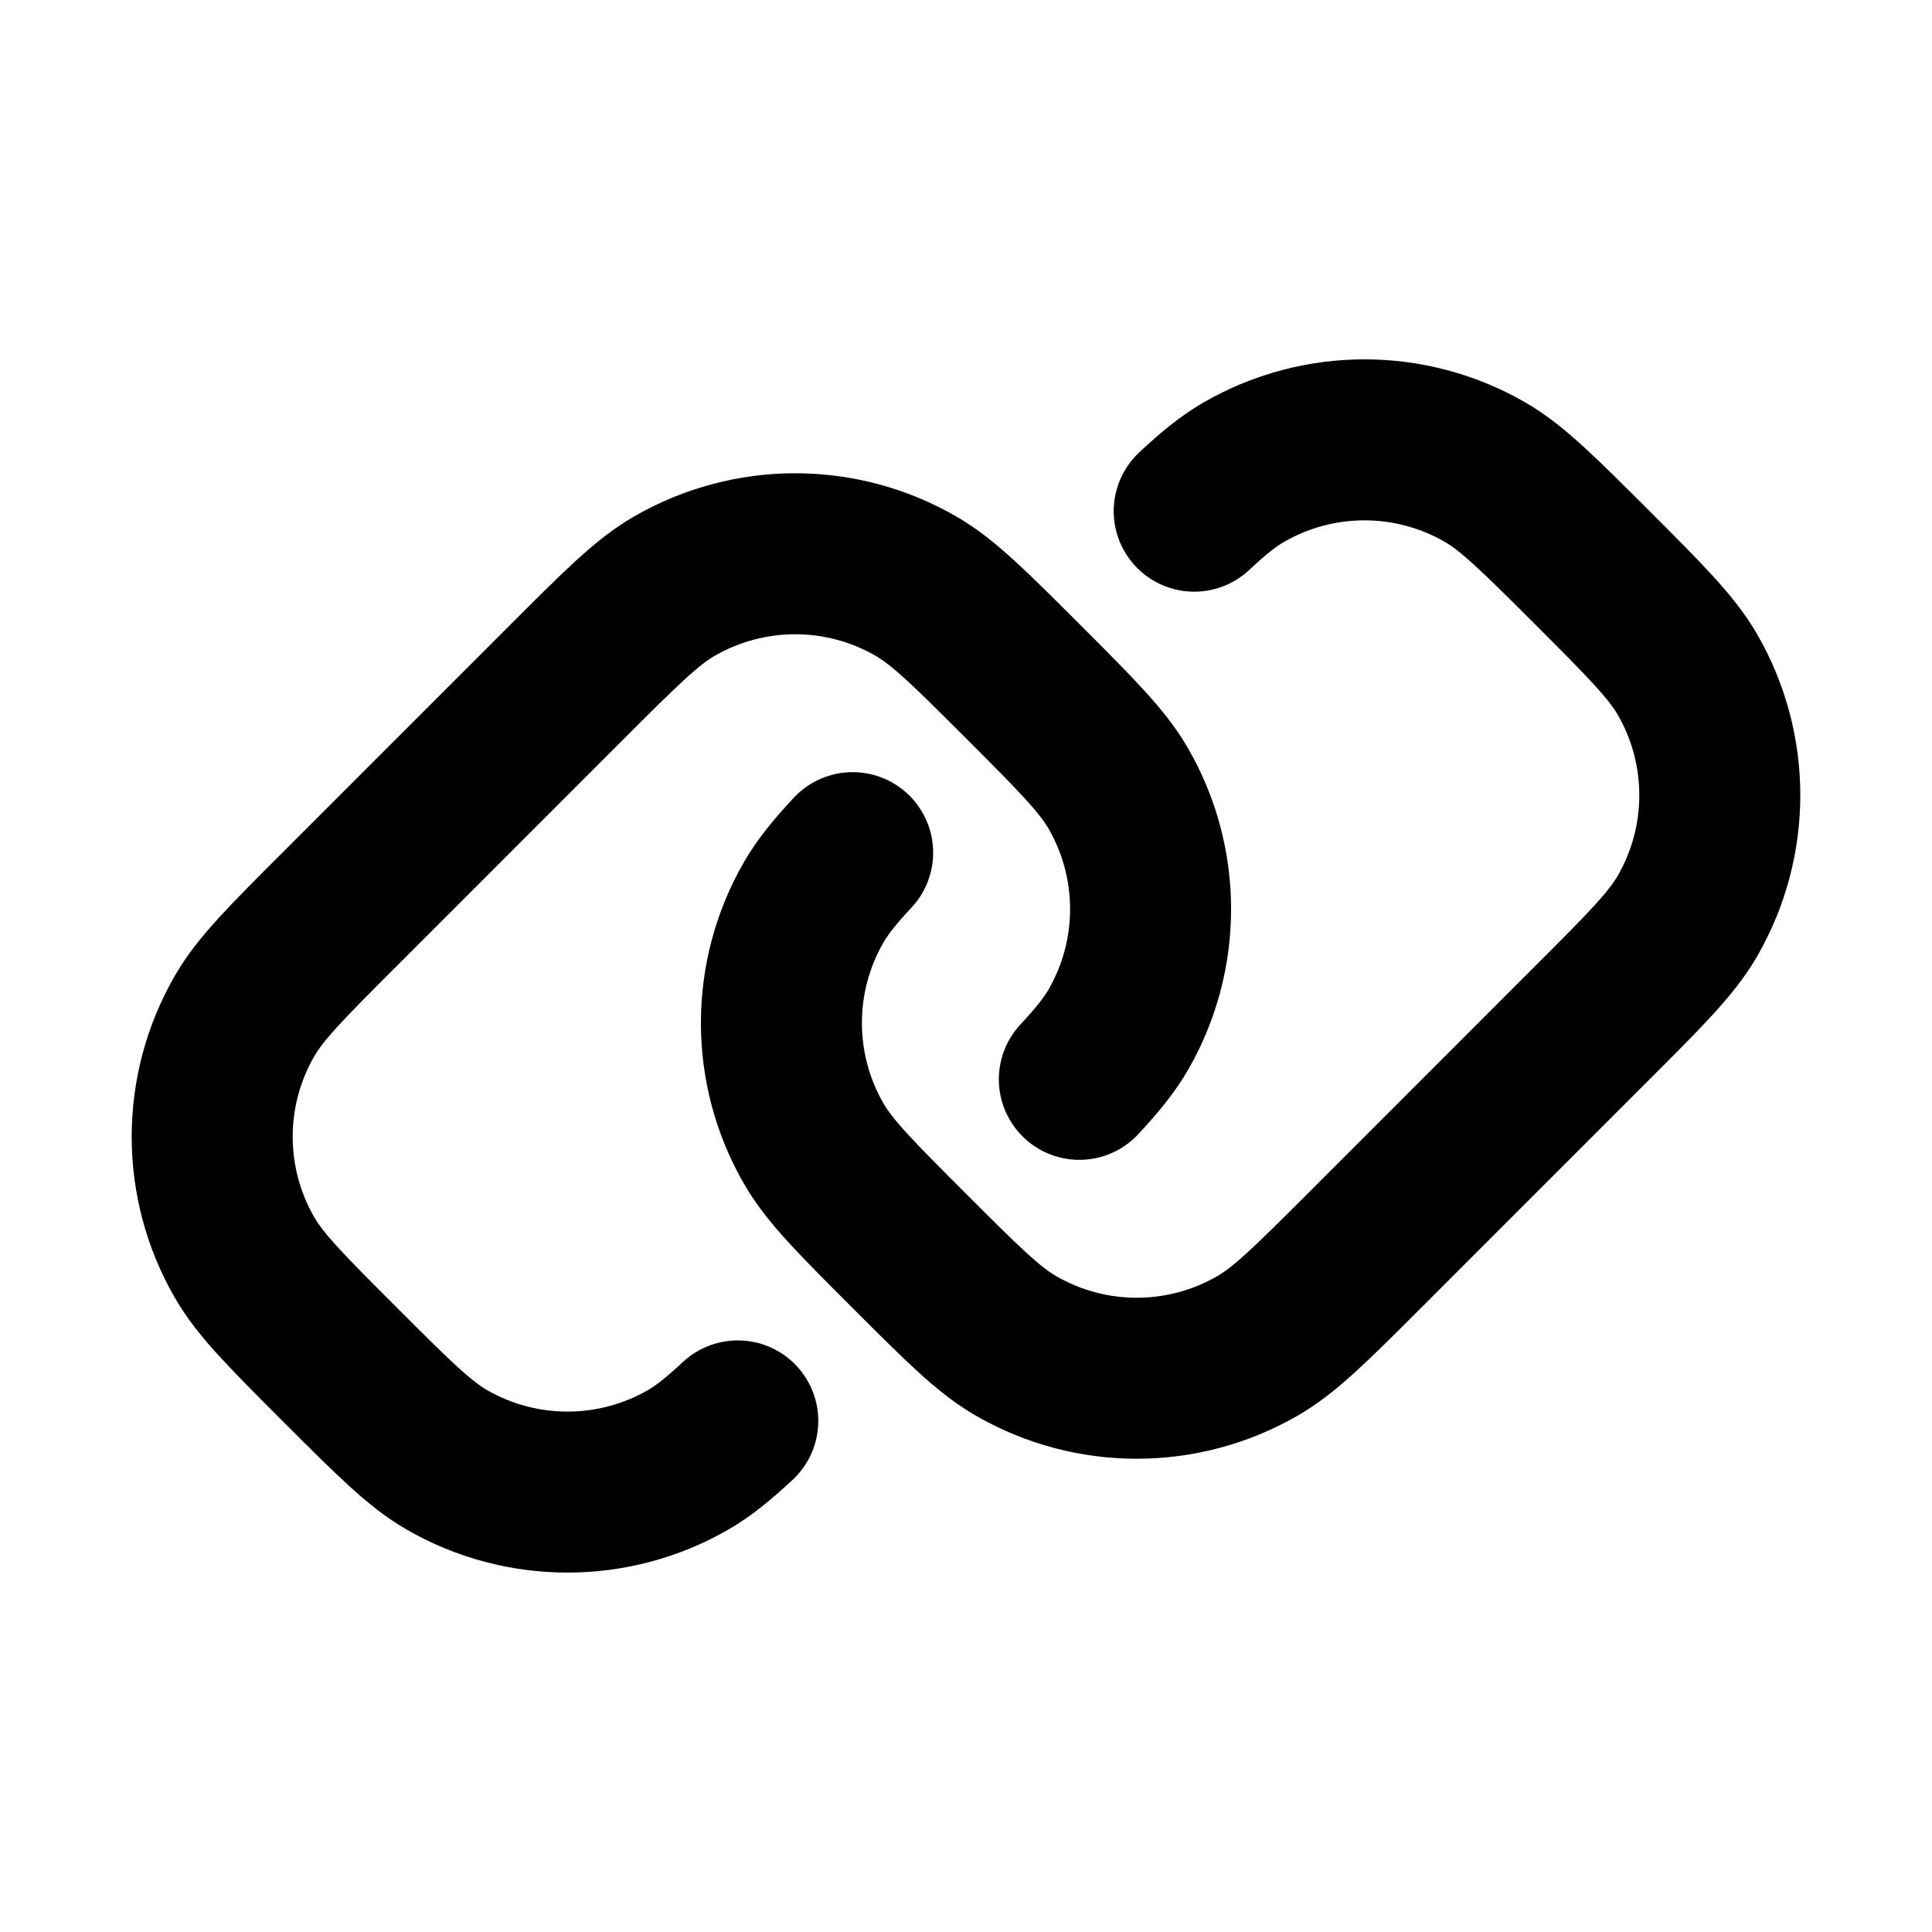
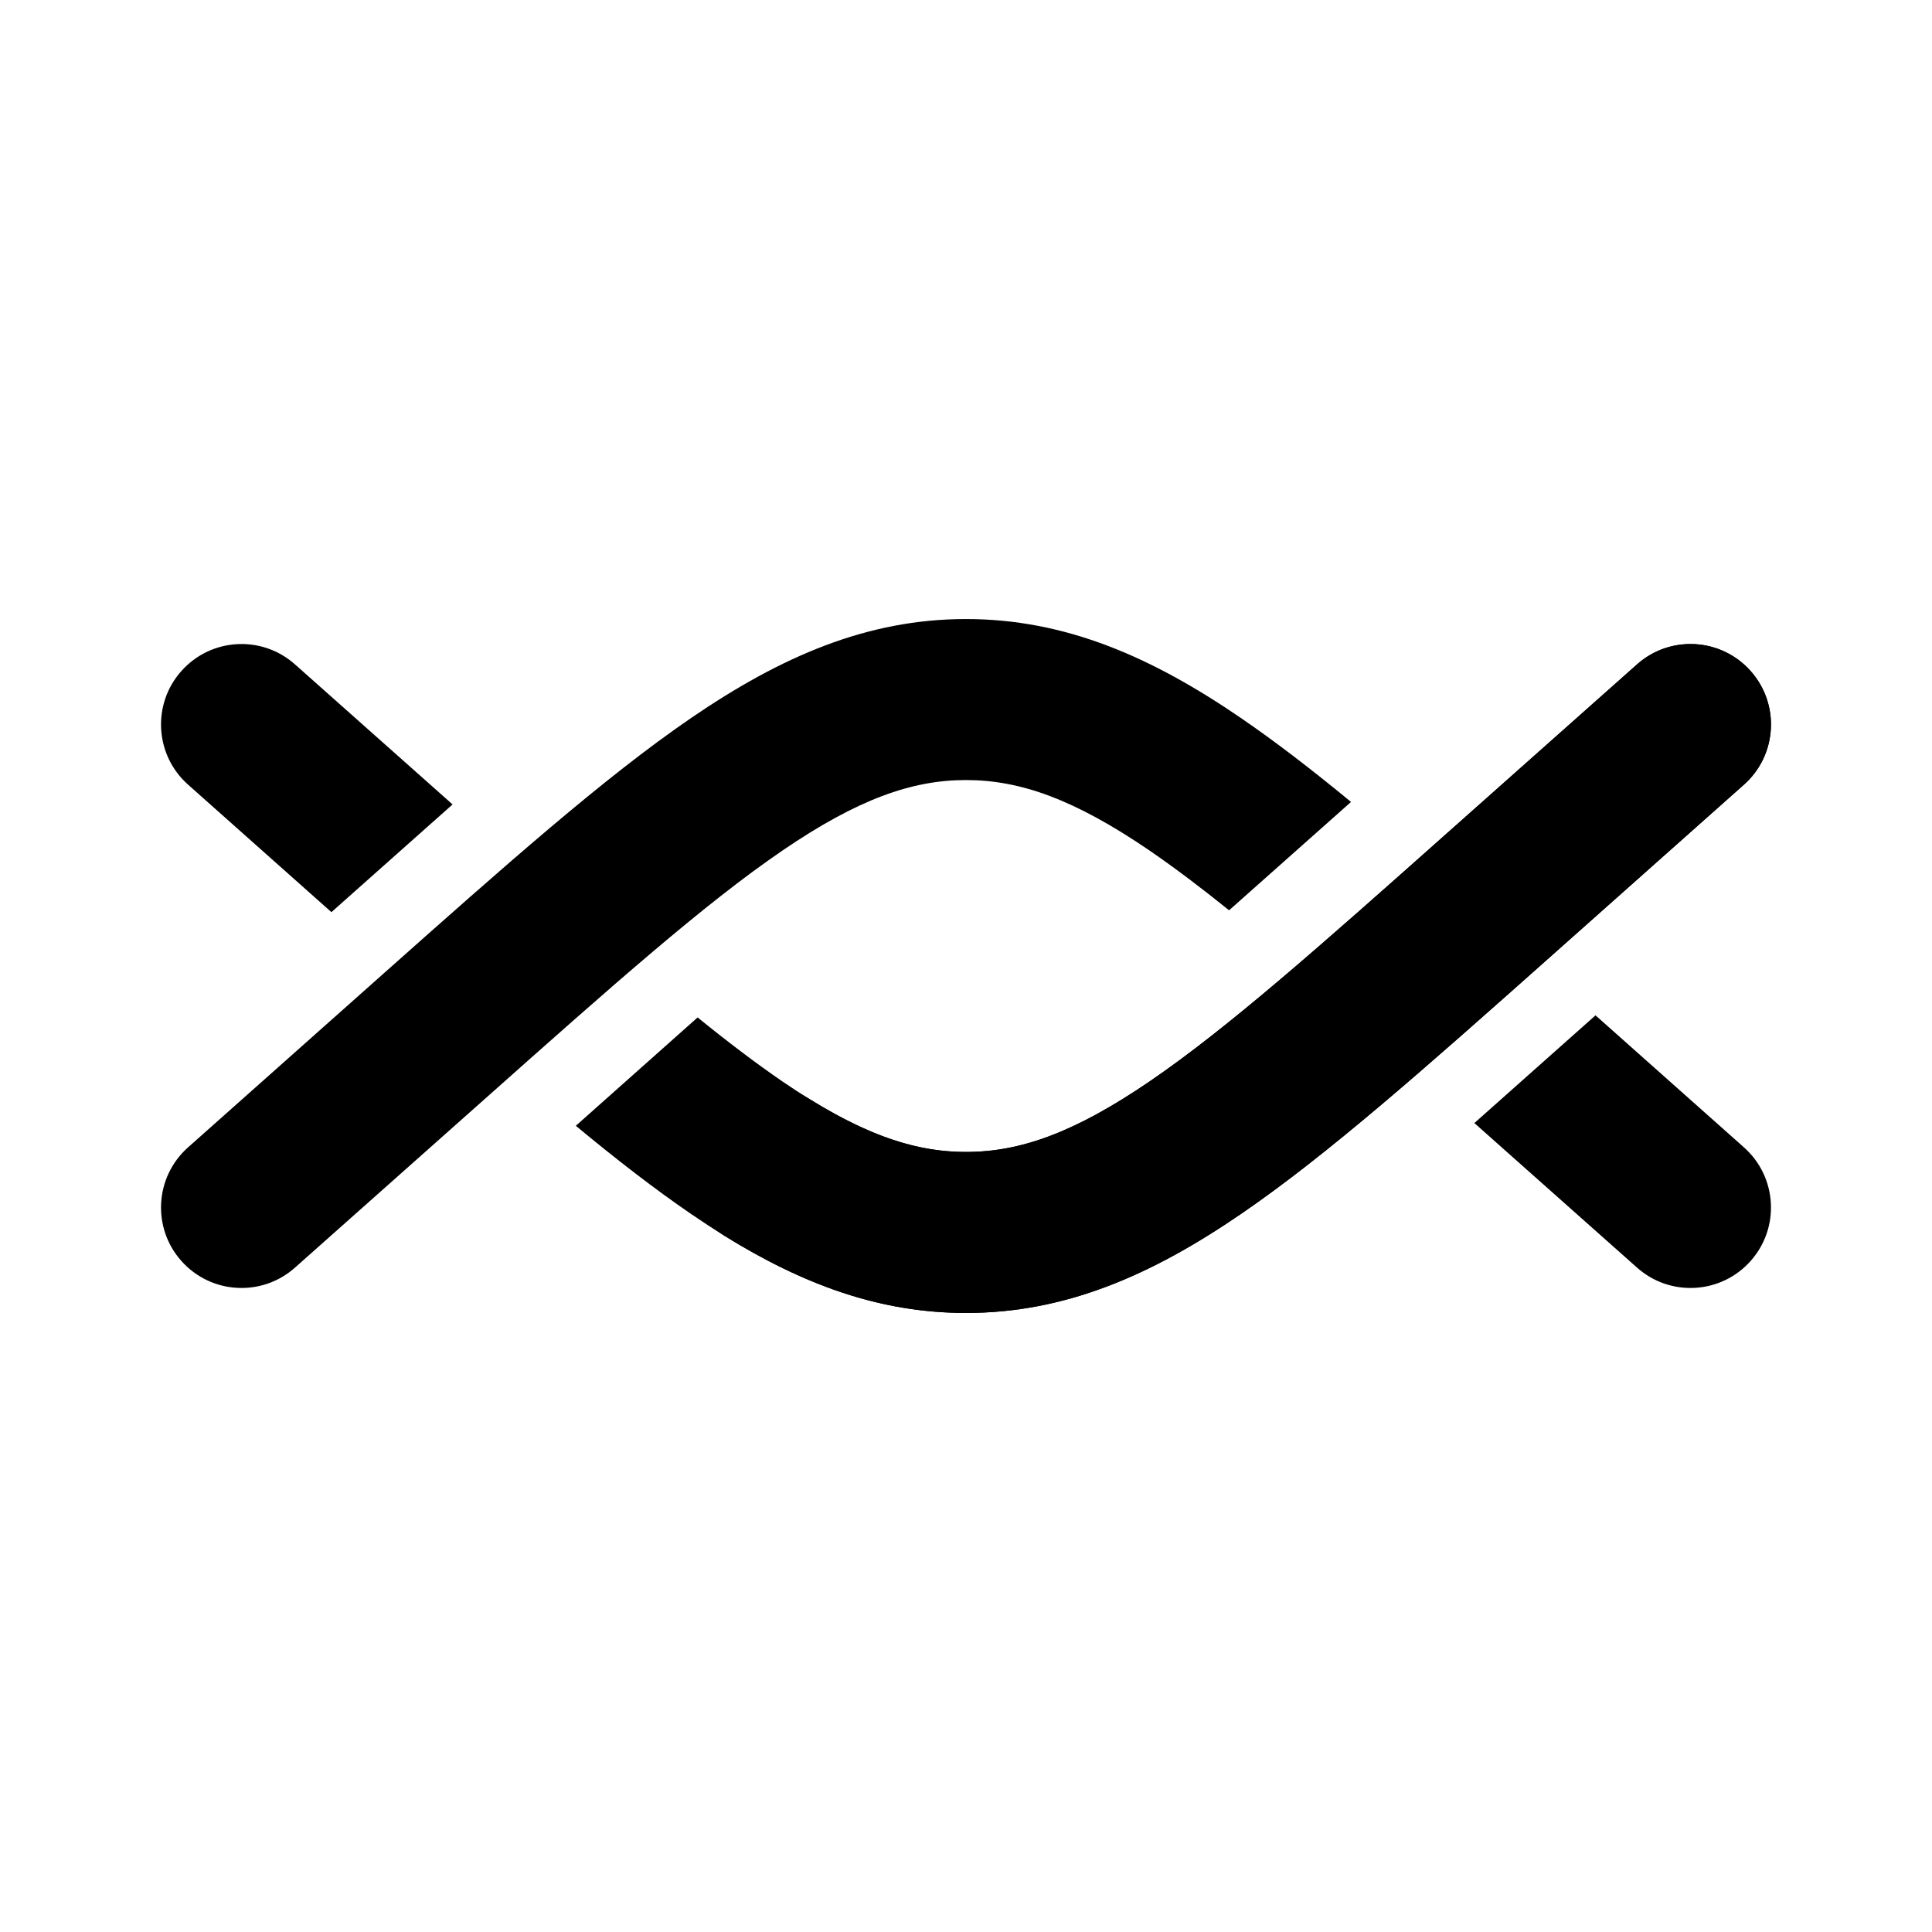
<svg xmlns="http://www.w3.org/2000/svg" width="800px" height="800px" viewBox="0 0 24 24" fill="none">
-   <path d="M9.165 17.651C8.925 17.874 8.74 18.024 8.55 18.134C7.622 18.669 6.478 18.669 5.55 18.134C5.208 17.936 4.879 17.607 4.222 16.95C3.564 16.292 3.235 15.963 3.038 15.621C2.502 14.693 2.502 13.55 3.038 12.621C3.235 12.279 3.564 11.95 4.222 11.293L7.05 8.464C7.708 7.807 8.036 7.478 8.378 7.281C9.307 6.745 10.45 6.745 11.378 7.281C11.72 7.478 12.049 7.807 12.707 8.464C13.364 9.122 13.693 9.451 13.891 9.793C14.427 10.721 14.427 11.865 13.891 12.793C13.781 12.982 13.631 13.168 13.408 13.408M10.592 10.592C10.368 10.832 10.218 11.018 10.109 11.207C9.573 12.135 9.573 13.279 10.109 14.207C10.306 14.549 10.635 14.878 11.293 15.536C11.95 16.193 12.279 16.522 12.621 16.719C13.549 17.255 14.693 17.255 15.621 16.719C15.963 16.522 16.292 16.193 16.95 15.536L19.778 12.707C20.436 12.05 20.764 11.721 20.962 11.379C21.498 10.45 21.498 9.307 20.962 8.379C20.764 8.037 20.436 7.708 19.778 7.05C19.12 6.393 18.791 6.064 18.45 5.866C17.521 5.33 16.378 5.33 15.45 5.866C15.26 5.976 15.074 6.126 14.835 6.35" stroke="#000000" stroke-width="2" stroke-linecap="round" />
+   <path d="M15.268 11.308C14.917 11.025 14.592 10.78 14.285 10.569C13.345 9.927 12.672 9.69 12 9.69C11.328 9.69 10.655 9.927 9.715 10.569C8.752 11.227 7.621 12.23 6.021 13.653L3.664 15.747C3.252 16.114 2.62 16.077 2.253 15.664C1.886 15.252 1.923 14.62 2.336 14.253L4.744 12.112C6.281 10.746 7.506 9.657 8.587 8.918C9.703 8.155 10.771 7.69 12 7.69C13.229 7.69 14.297 8.155 15.413 8.918C15.843 9.212 16.296 9.561 16.783 9.962L15.268 11.308Z" fill="#000000" />
+   <path d="M18.315 13.951L20.336 15.747C20.748 16.114 21.381 16.077 21.747 15.664C22.114 15.252 22.077 14.62 21.664 14.253L19.82 12.613L18.315 13.951Z" fill="#000000" />
+   <path d="M5.622 9.993L3.664 8.253C3.252 7.886 2.62 7.923 2.253 8.336C1.886 8.748 1.923 9.38 2.336 9.747L4.117 11.331L5.622 9.993Z" fill="#000000" />
+   <path d="M7.153 13.985C7.663 14.408 8.138 14.775 8.587 15.082C9.703 15.845 10.771 16.31 12 16.31C13.229 16.31 14.297 15.845 15.413 15.082C16.494 14.343 17.719 13.254 19.256 11.888L21.664 9.747C22.077 9.38 22.114 8.748 21.747 8.336C21.381 7.923 20.748 7.886 20.336 8.253L17.979 10.347C16.379 11.77 15.248 12.773 14.285 13.431C13.345 14.073 12.672 14.31 12 14.31C11.328 14.31 10.655 14.073 9.715 13.431C9.389 13.207 9.043 12.945 8.666 12.639L7.153 13.985Z" fill="#000000" />
+   <path fill-rule="evenodd" clip-rule="evenodd" d="M21.747 8.336C22.114 8.748 22.077 9.38 21.664 9.747L19.256 11.888C17.719 13.254 16.494 14.343 15.413 15.082C14.297 15.845 13.229 16.31 12 16.31C10.925 16.31 9.971 15.954 8.997 15.35C8.528 15.059 8.383 14.442 8.675 13.973C8.966 13.504 9.582 13.359 10.052 13.65C10.819 14.126 11.409 14.31 12 14.31C12.672 14.31 13.345 14.073 14.285 13.431C15.248 12.773 16.379 11.77 17.979 10.347L20.336 8.253C20.748 7.886 21.381 7.923 21.747 8.336Z" fill="#000000" />
</svg>
